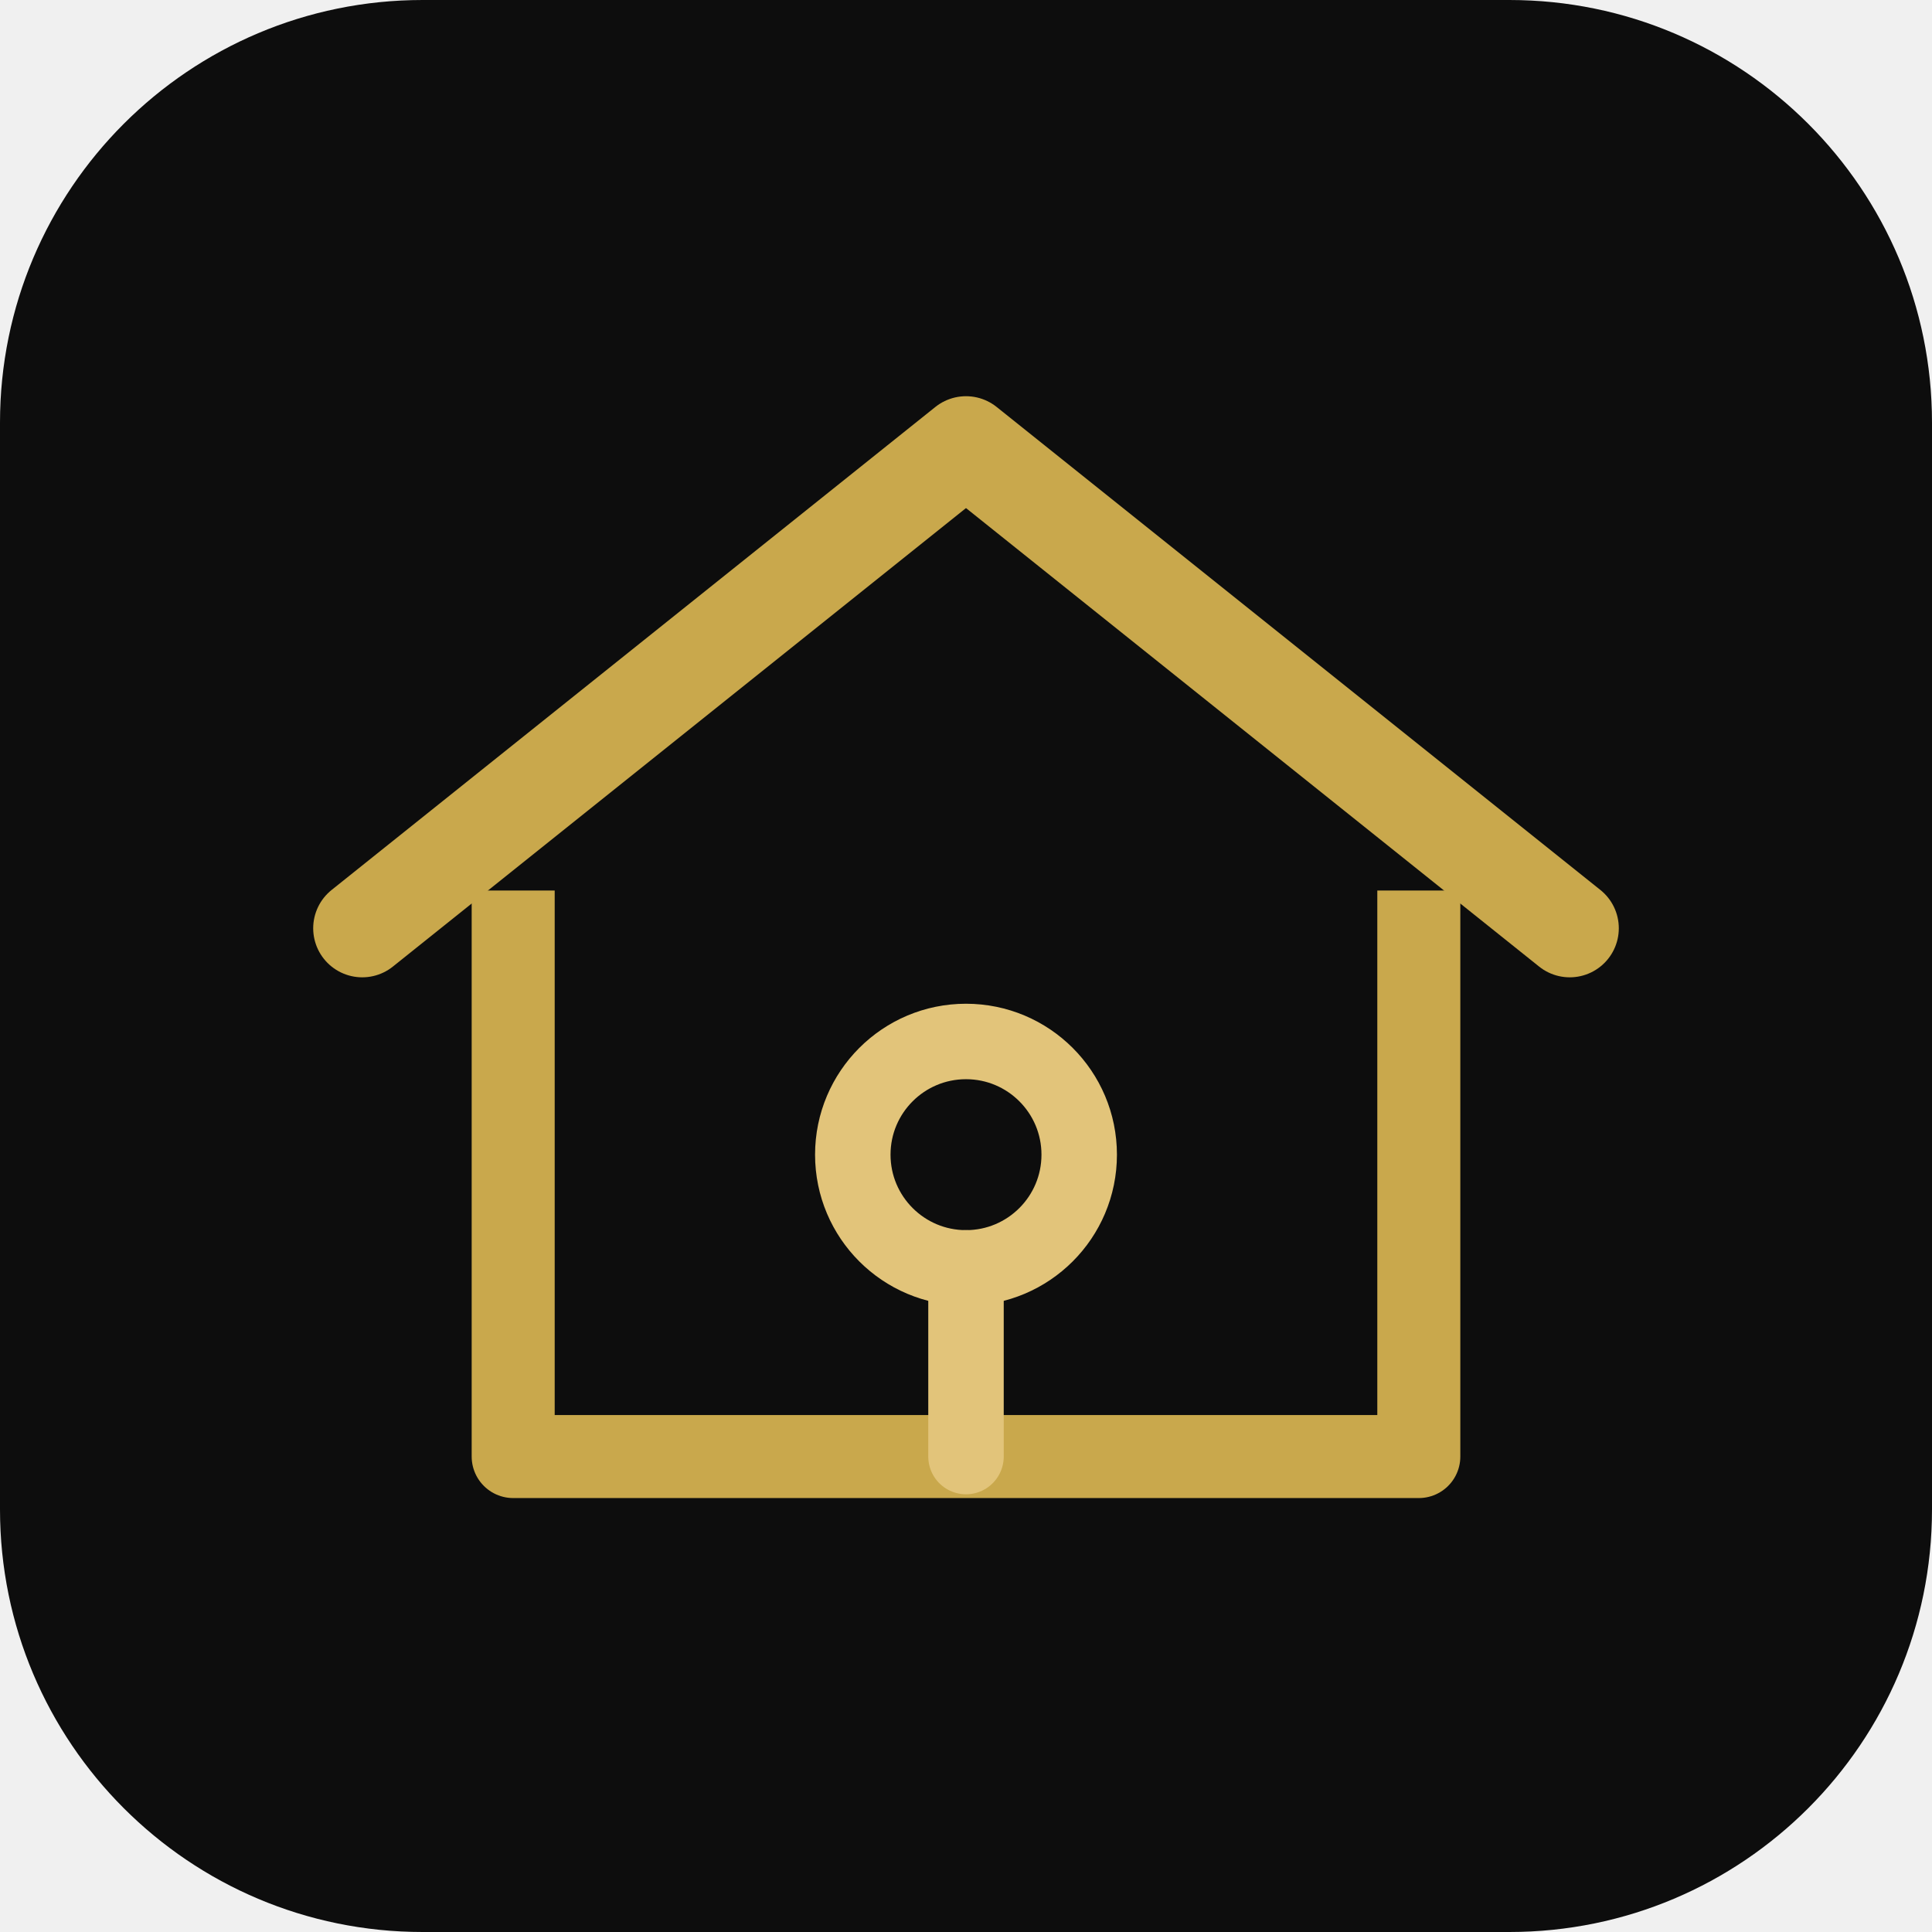
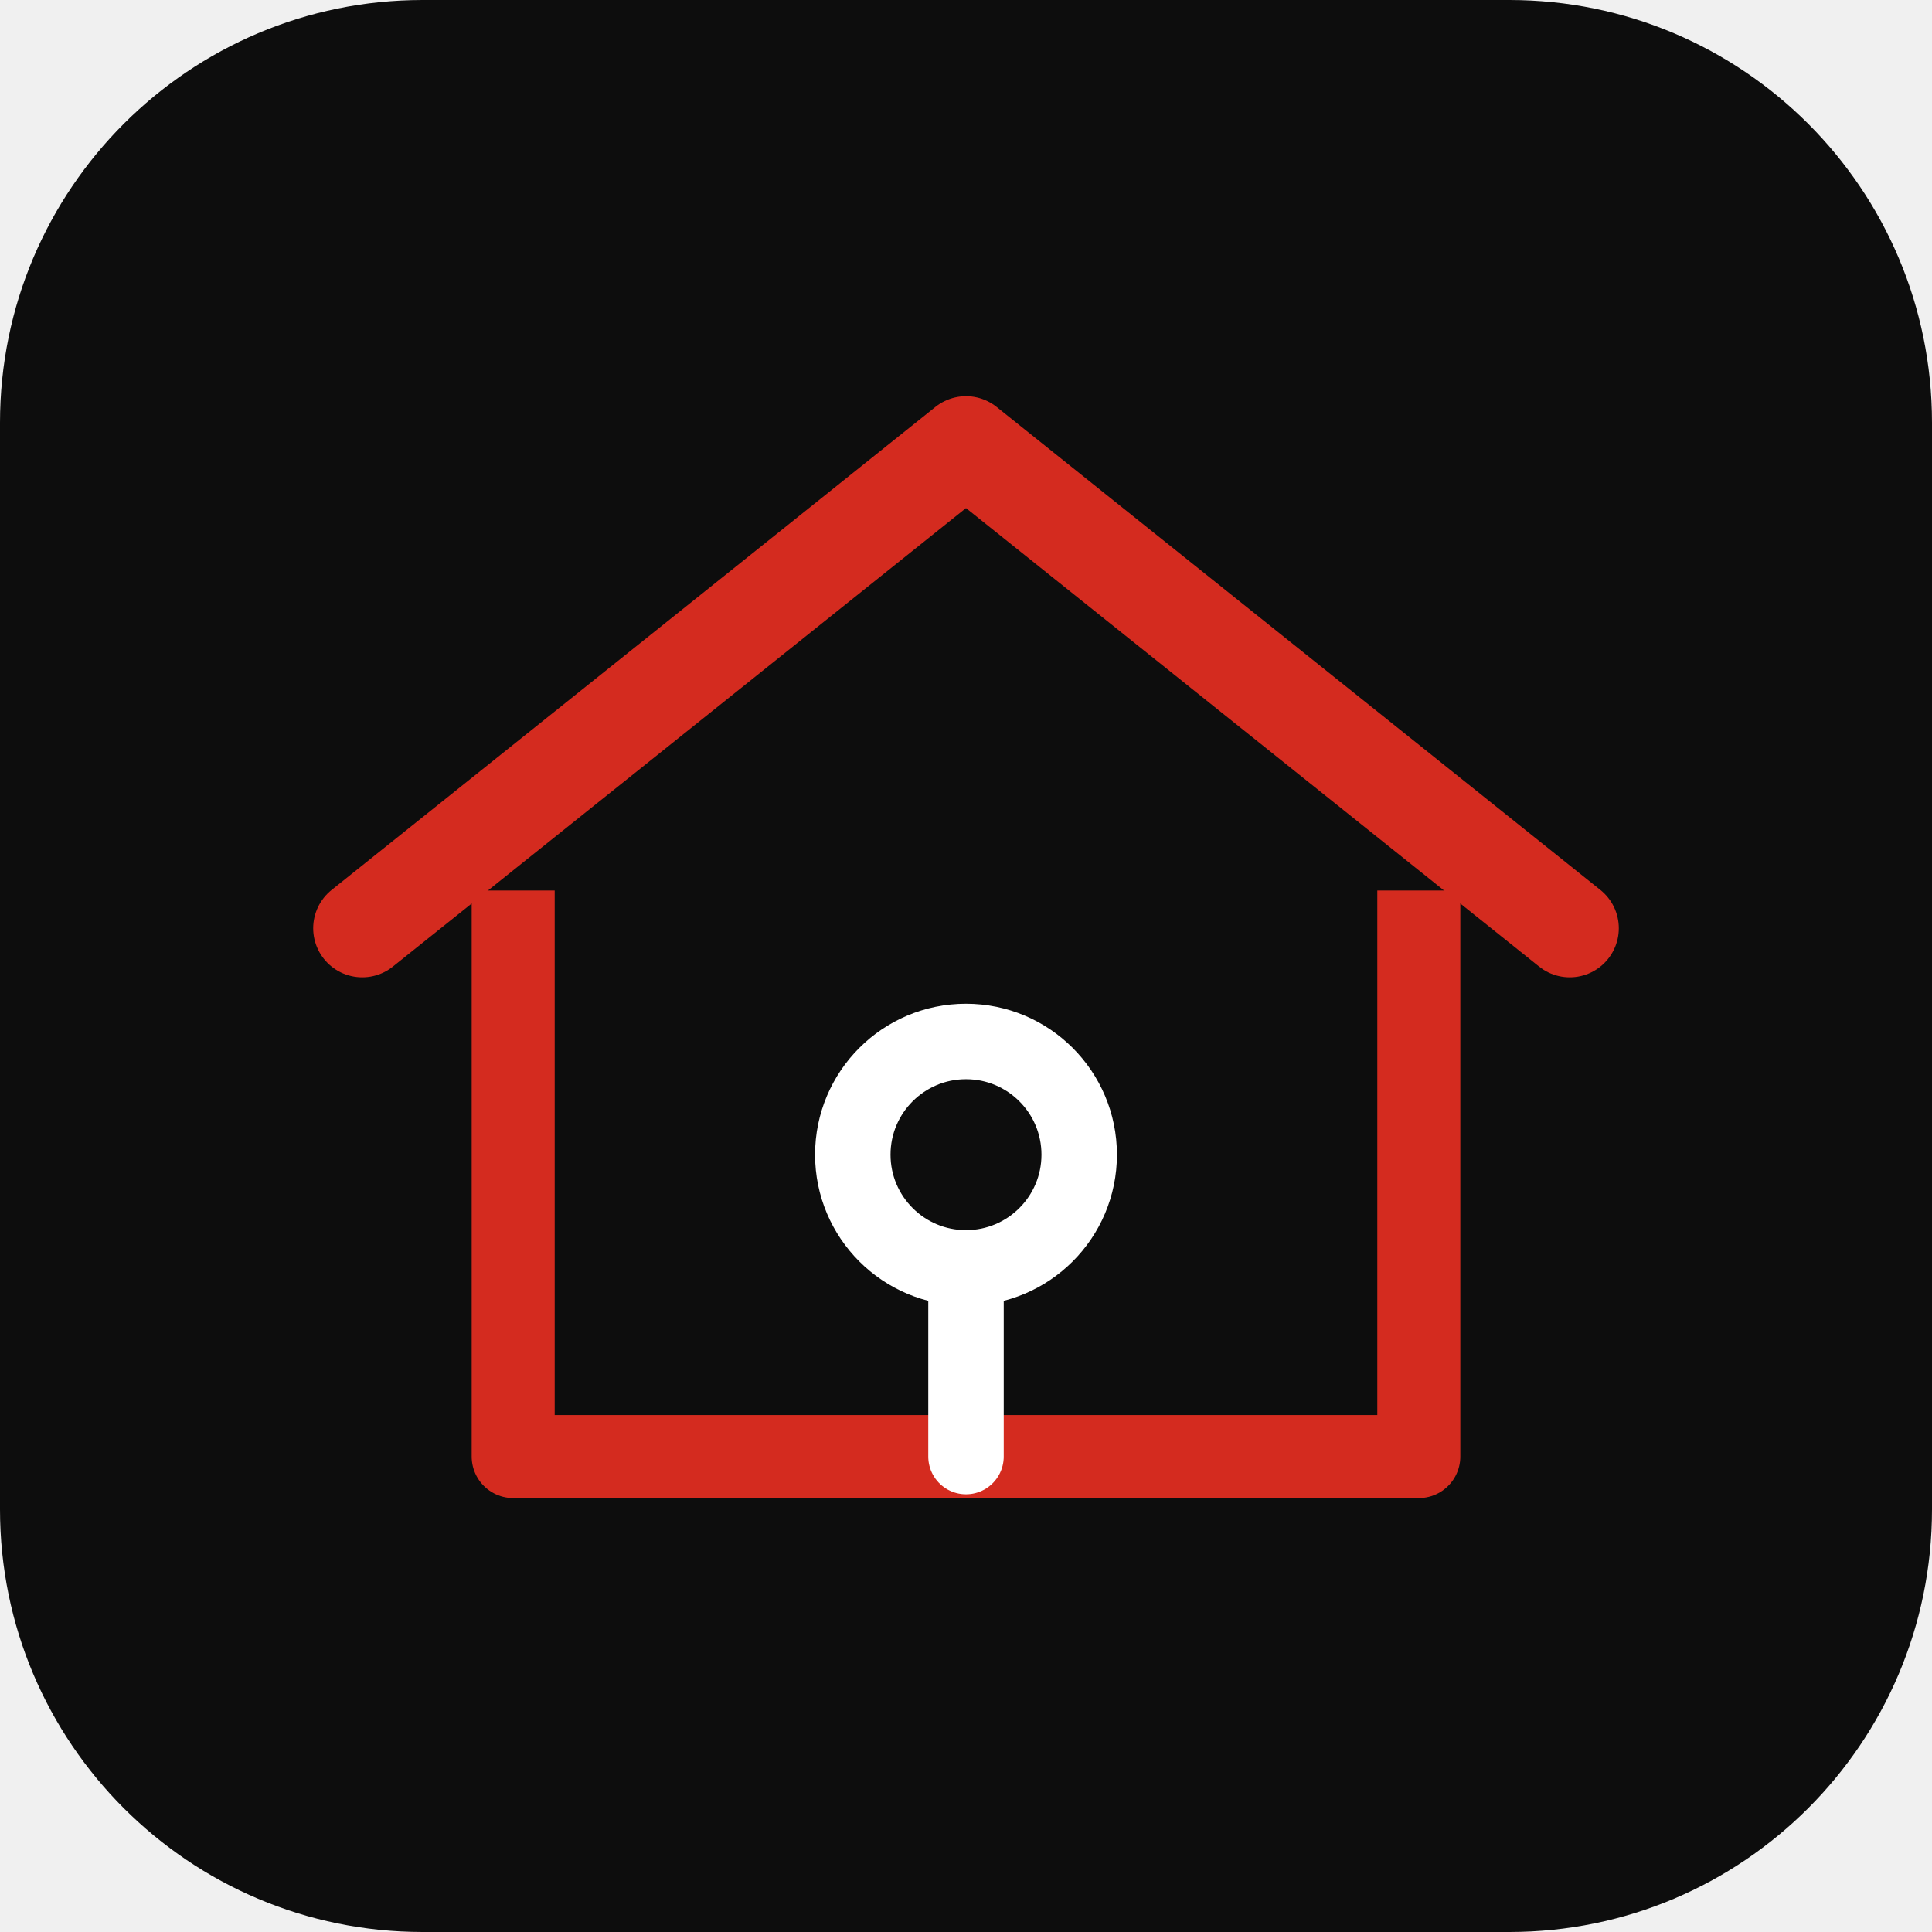
<svg xmlns="http://www.w3.org/2000/svg" viewBox="0 0 512 512" width="512" height="512">
  <rect width="512" height="512" rx="112" fill="#0d0d0d" />
-   <path d="M96 246 256 118l160 128" fill="none" stroke="#c9a84c" stroke-width="26" stroke-linecap="round" stroke-linejoin="round" />
-   <path d="M136 236v150h240V236" fill="none" stroke="#c9a84c" stroke-width="22" stroke-linejoin="round" />
-   <circle cx="256" cy="306" r="30" fill="none" stroke="#e2c47a" stroke-width="20" />
-   <path d="M256 336v50" stroke="#e2c47a" stroke-width="20" stroke-linecap="round" />
+   <path d="M96 246 256 118l160 128" fill="none" stroke="#d42b1f" stroke-width="26" stroke-linecap="round" stroke-linejoin="round" />
+   <path d="M136 236v150h240V236" fill="none" stroke="#d42b1f" stroke-width="22" stroke-linejoin="round" />
+   <circle cx="256" cy="306" r="30" fill="none" stroke="#ffffff" stroke-width="20" />
+   <path d="M256 336v50" stroke="#ffffff" stroke-width="20" stroke-linecap="round" />
</svg>
